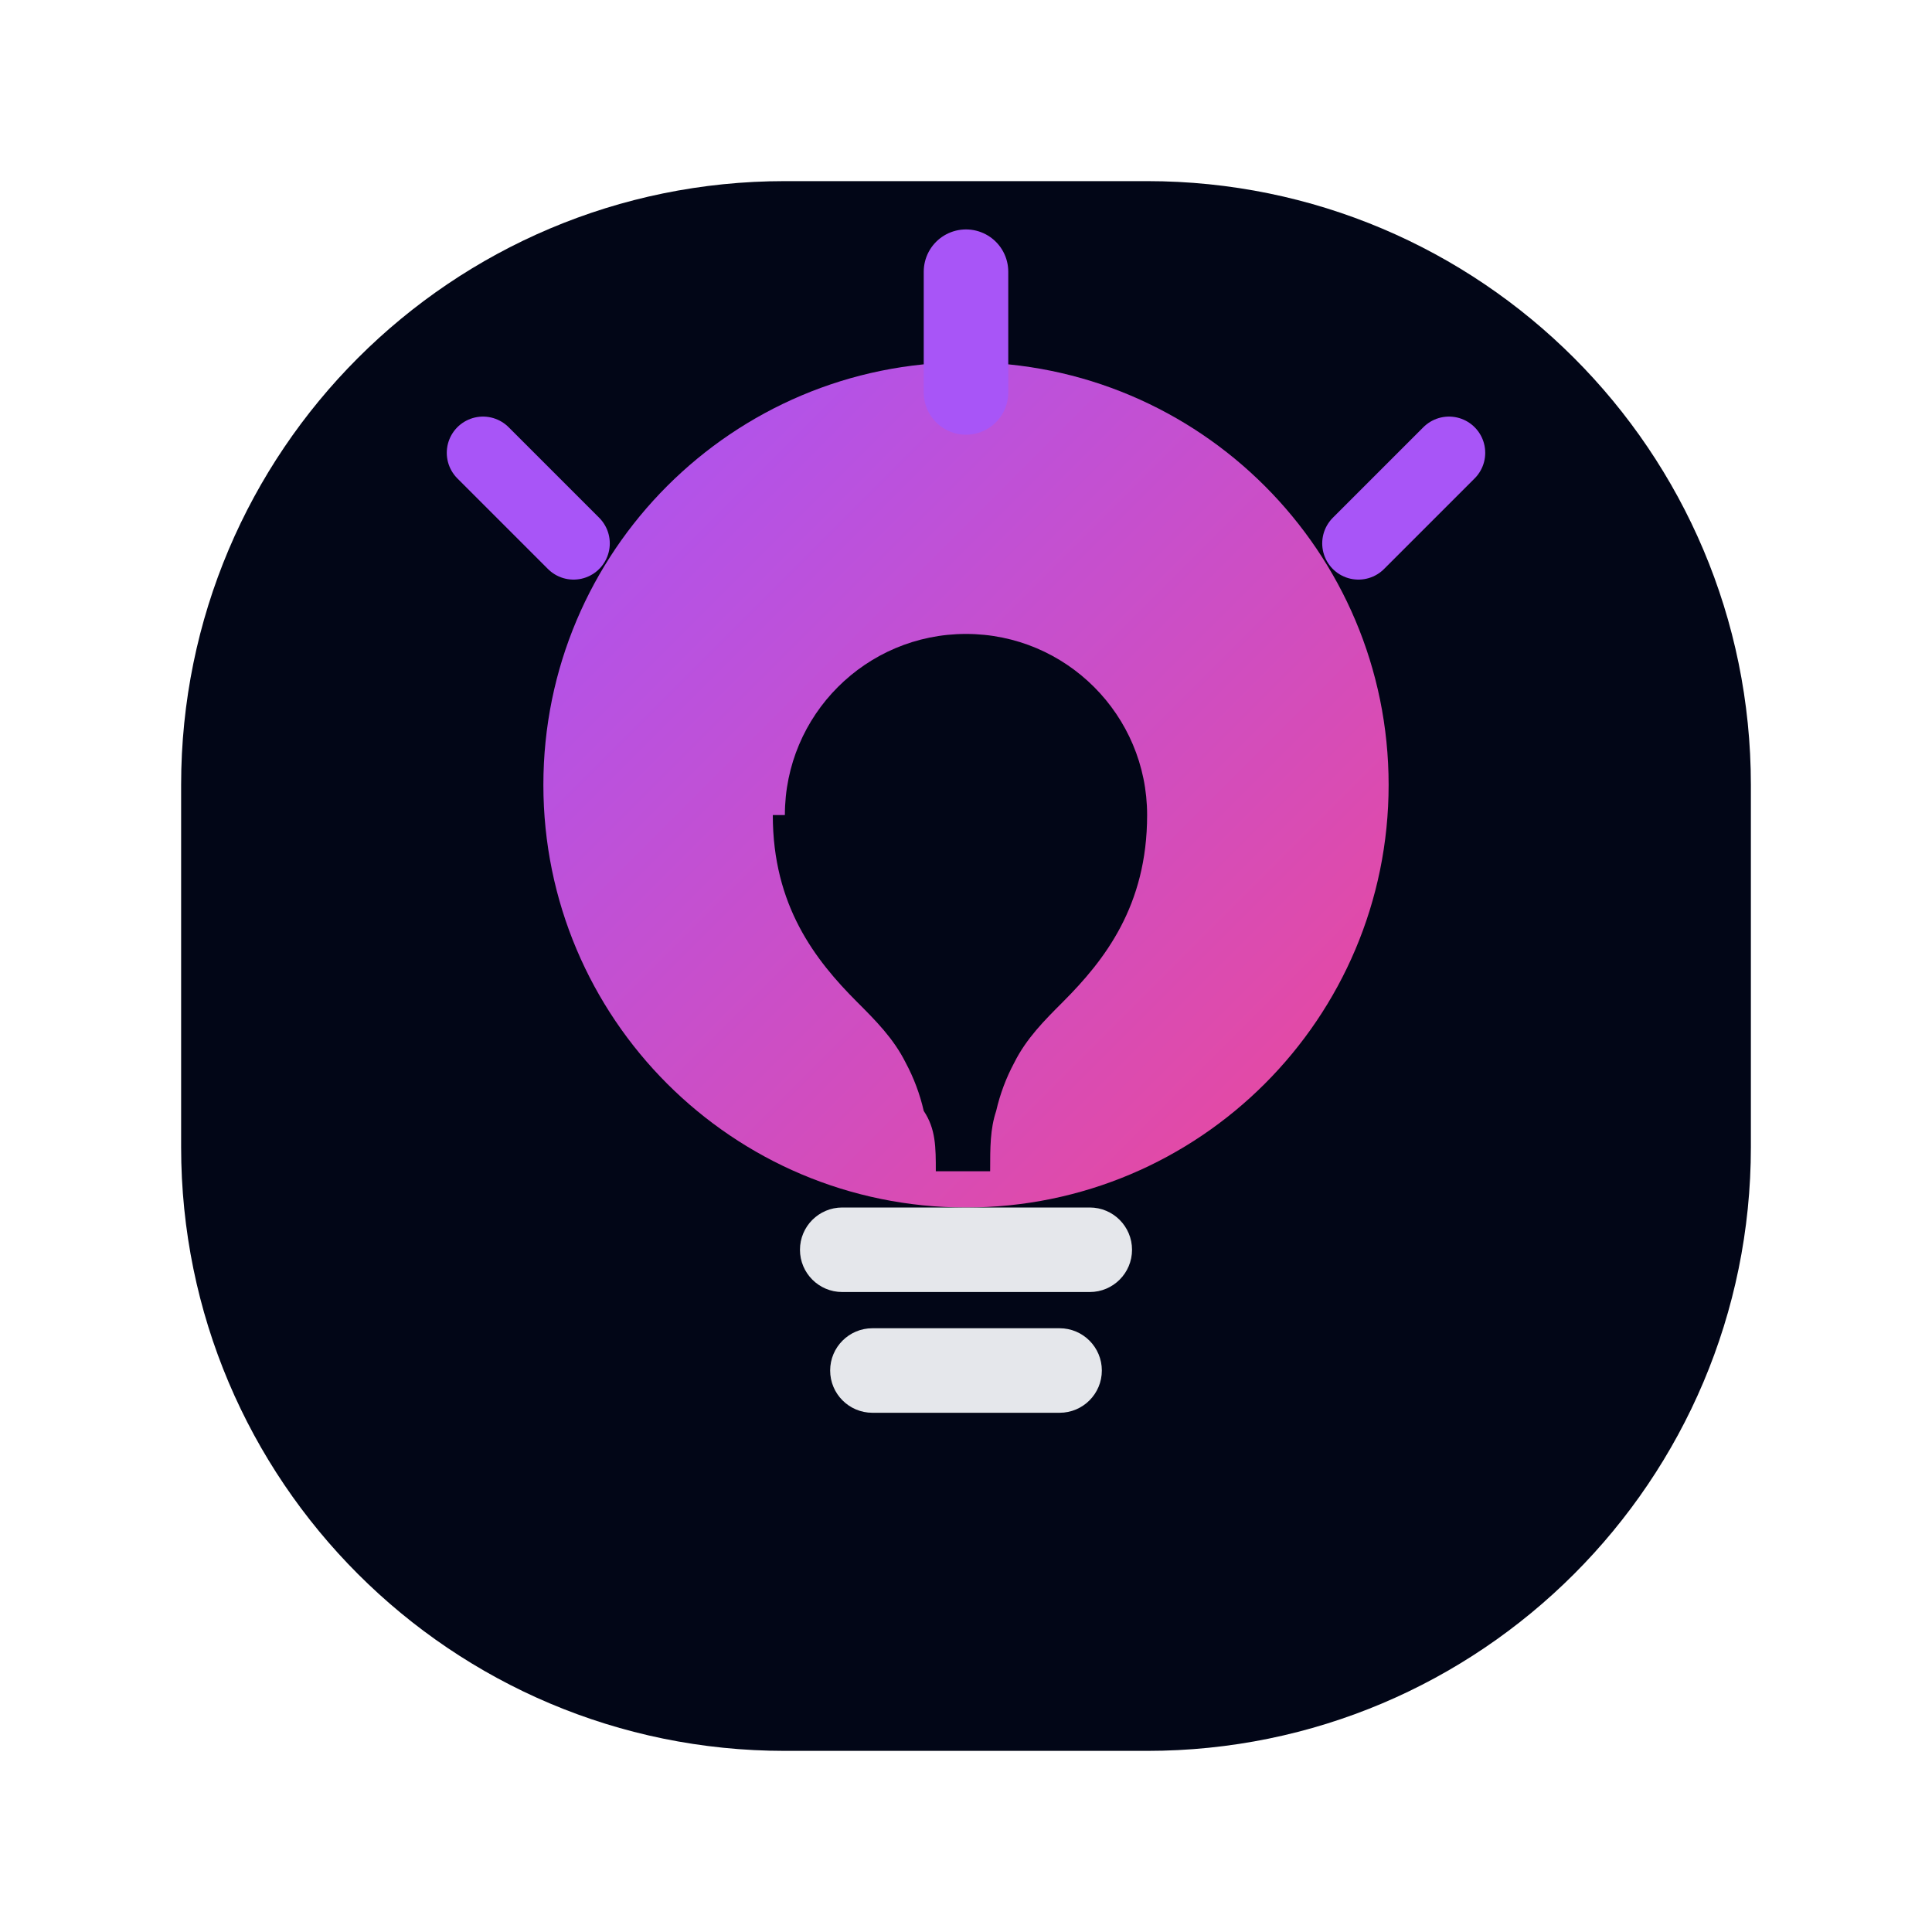
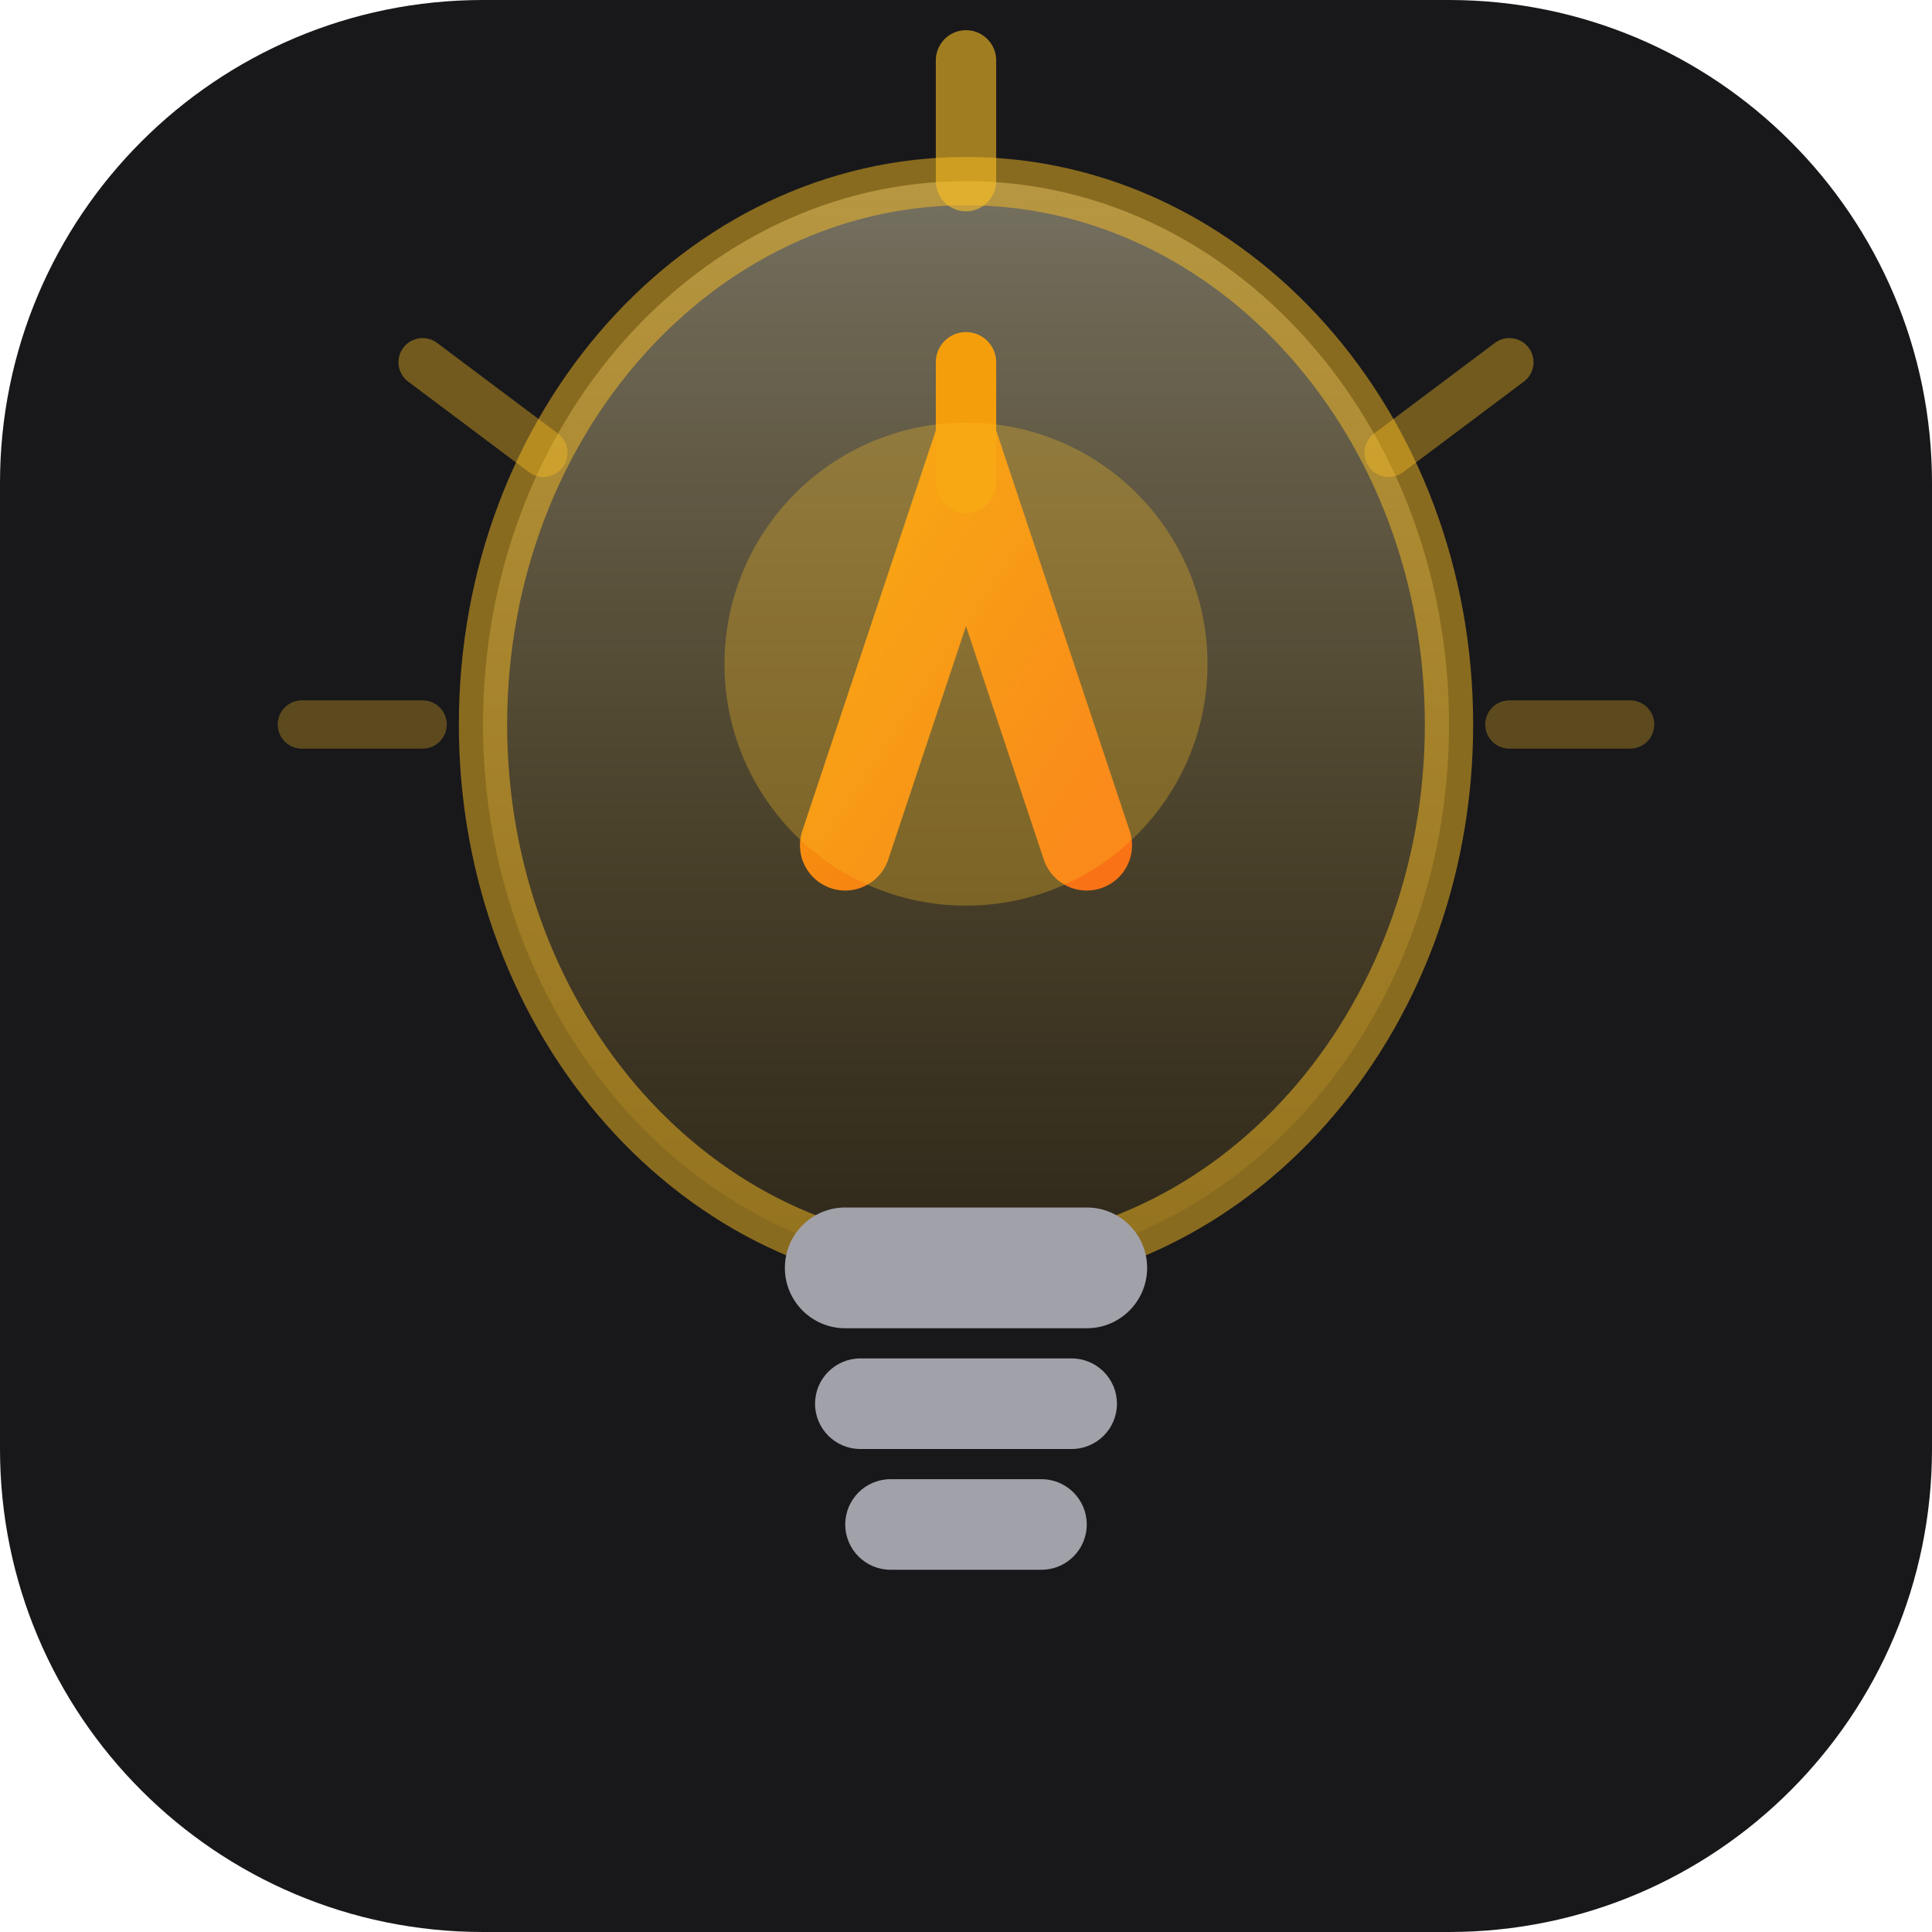
<svg xmlns="http://www.w3.org/2000/svg" viewBox="0 0 32 32">
  <defs>
-     <linearGradient id="bulb-glow" x1="0" y1="0" x2="1" y2="1">
-       <stop offset="0" stop-color="#a855f7" />
-       <stop offset="1" stop-color="#ec4899" />
+     <linearGradient id="glow" x1="0" y1="0" x2="1" y2="1">
+       <stop offset="0%" stop-color="#f59e0b" />
+       <stop offset="100%" stop-color="#f97316" />
+     </linearGradient>
+     <linearGradient id="glass" x1="0.5" y1="0" x2="0.5" y2="1">
+       <stop offset="0%" stop-color="#fef3c7" stop-opacity="0.4" />
+       <stop offset="100%" stop-color="#fbbf24" stop-opacity="0.1" />
    </linearGradient>
  </defs>
-   <rect x="3" y="3" width="26" height="26" rx="10" fill="#020617" />
-   <circle cx="16" cy="13" r="7" fill="url(#bulb-glow)" />
-   <path d="M13 13.5a3 3 0 1 1 6 0c0 1.5-.7 2.4-1.4 3.1-.3.3-.6.6-.8 1a3.2 3.2 0 0 0-.3.8c-.1.3-.1.6-.1 1H15.5c0-.4 0-.7-.2-1a3.2 3.2 0 0 0-.3-.8c-.2-.4-.5-.7-.8-1-.7-.7-1.4-1.6-1.4-3.1Z" fill="#020617" />
-   <rect x="13.25" y="20" width="5.5" height="1.4" rx="0.7" fill="#e5e7eb" />
-   <rect x="13.75" y="22" width="4.5" height="1.4" rx="0.7" fill="#e5e7eb" />
-   <path d="M16 6.5v-2" stroke="#a855f7" stroke-width="1.4" stroke-linecap="round" />
-   <path d="M9.5 9 8 7.5" stroke="#a855f7" stroke-width="1.2" stroke-linecap="round" />
-   <path d="M22.5 9 24 7.5" stroke="#a855f7" stroke-width="1.2" stroke-linecap="round" />
+   <rect width="32" height="32" rx="8" fill="#18181b" />
+   <ellipse cx="16" cy="12" rx="8" ry="9" fill="url(#glass)" stroke="#fbbf24" stroke-width="0.8" stroke-opacity="0.5" />
+   <path d="M14 14 L16 8 L18 14" stroke="url(#glow)" stroke-width="1.5" fill="none" stroke-linecap="round" />
+   <line x1="16" y1="8" x2="16" y2="6" stroke="#f59e0b" stroke-width="1" stroke-linecap="round" />
+   <circle cx="16" cy="11" r="4" fill="#fbbf24" opacity="0.3" />
+   <rect x="13" y="20" width="6" height="2" rx="1" fill="#a1a1aa" />
+   <rect x="13.5" y="22.5" width="5" height="1.5" rx="0.75" fill="#a1a1aa" />
+   <rect x="14" y="24.5" width="4" height="1.5" rx="0.75" fill="#a1a1aa" />
+   <line x1="16" y1="1" x2="16" y2="3" stroke="#fbbf24" stroke-width="1" stroke-linecap="round" opacity="0.6" />
+   <line x1="7" y1="6" x2="9" y2="7.5" stroke="#fbbf24" stroke-width="0.8" stroke-linecap="round" opacity="0.4" />
+   <line x1="25" y1="6" x2="23" y2="7.5" stroke="#fbbf24" stroke-width="0.8" stroke-linecap="round" opacity="0.4" />
+   <line x1="5" y1="12" x2="7" y2="12" stroke="#fbbf24" stroke-width="0.8" stroke-linecap="round" opacity="0.3" />
+   <line x1="27" y1="12" x2="25" y2="12" stroke="#fbbf24" stroke-width="0.8" stroke-linecap="round" opacity="0.3" />
</svg>
